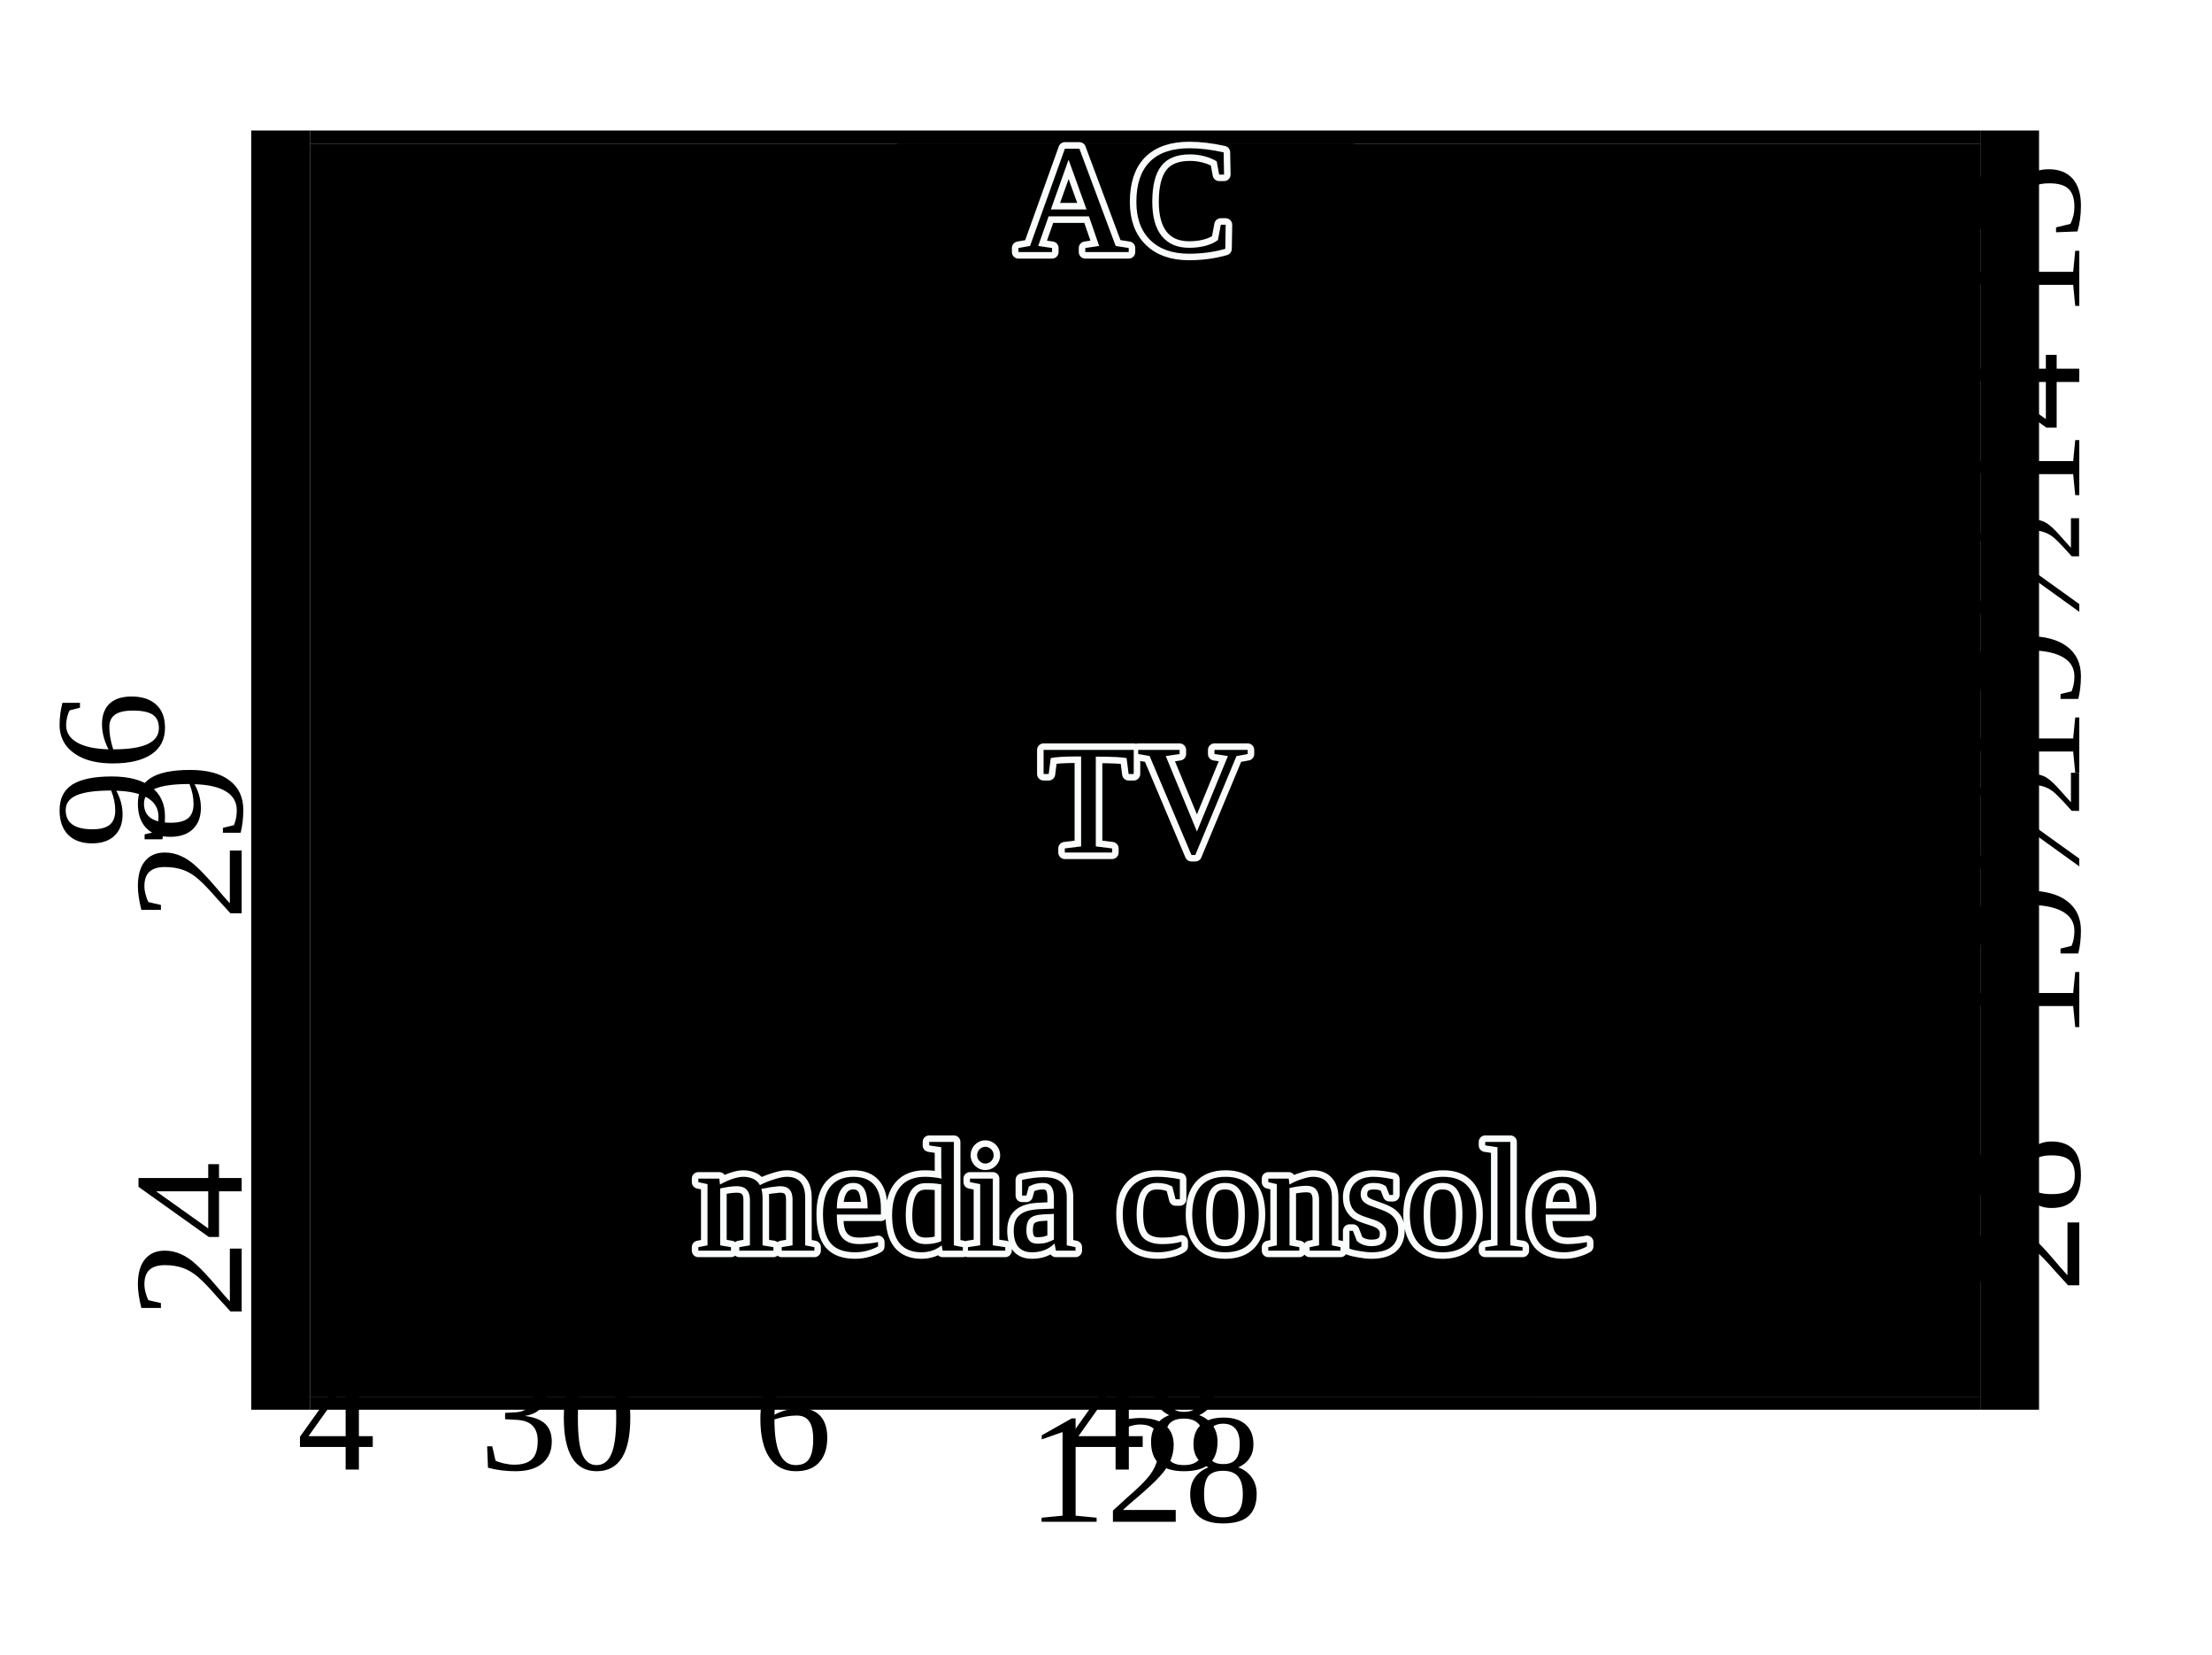
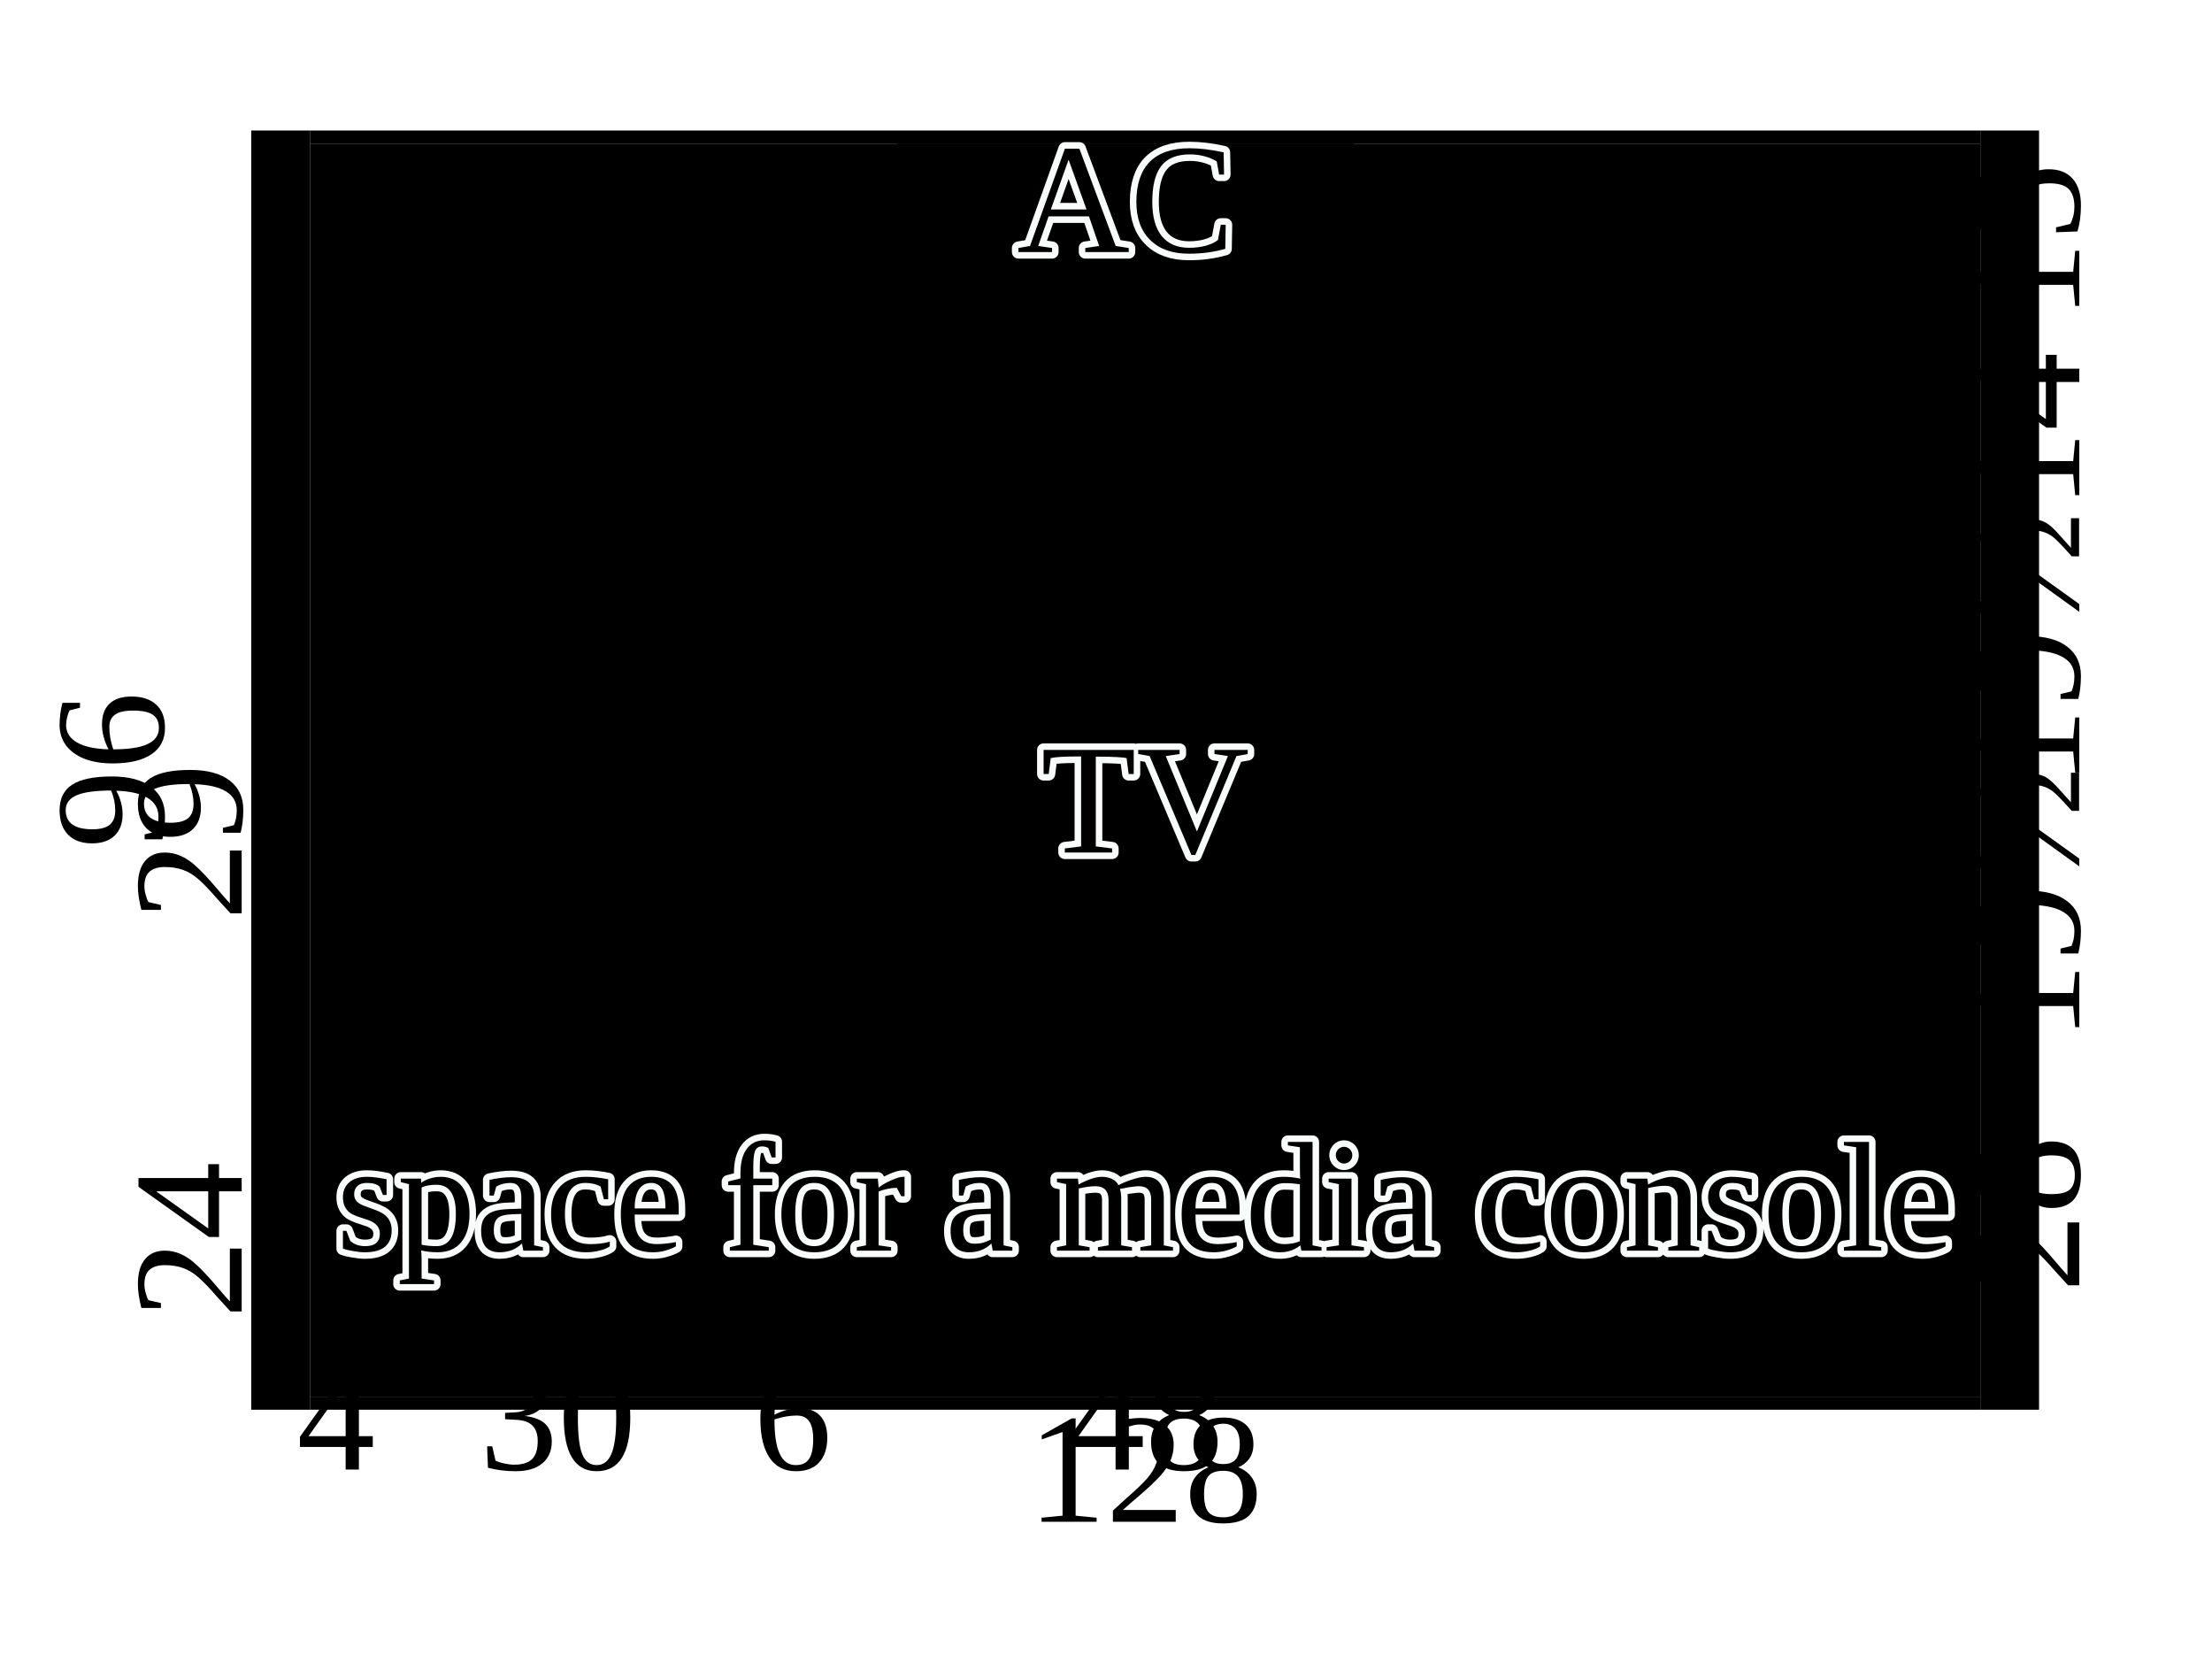
<svg xmlns="http://www.w3.org/2000/svg" class="wb-drawing" viewBox="-23.752 -106.999 169.505 126.751" data-view="front" data-phase="p1" style="--s: 1.37">
  <style>
.wb-drawing text { font-family: var(--f-mono, ui-monospace, "SF Mono", Menlo, monospace); }
.wb-drawing .f-wall { fill: color-mix(in oklab, var(--wallface, #eff2f2) var(--hl-mix, 100%), var(--hl, #000)); }
.wb-drawing .f-floor { fill: color-mix(in oklab, var(--ink, #1c2529) var(--hl-mix, 100%), var(--hl, #000)); }
.wb-drawing .f-wood { fill: color-mix(in oklab, var(--wood, #ddb987) var(--hl-mix, 100%), var(--hl, #000)); }
.wb-drawing .f-face { fill: color-mix(in oklab, var(--face, #e8cc9c) var(--hl-mix, 100%), var(--hl, #000)); }
.wb-drawing .f-hardwood { fill: color-mix(in oklab, var(--wood-dark, #a77d45) var(--hl-mix, 100%), var(--hl, #000)); }
.wb-drawing .f-mat { fill: color-mix(in oklab, var(--mat, #ddb987) var(--hl-mix, 100%), var(--hl, #000)); }
.wb-drawing .f-fixture { fill: color-mix(in oklab, var(--metal, #8d979c) var(--hl-mix, 100%), var(--hl, #000)); }
.wb-drawing .f-pine { fill: color-mix(in oklab, var(--pine, #ecdcb6) var(--hl-mix, 100%), var(--hl, #000)); }
.wb-drawing .f-metal { fill: color-mix(in oklab, var(--metal, #8d979c) var(--hl-mix, 100%), var(--hl, #000)); fill-opacity: 0.55; }
.wb-drawing .f-rod { fill: color-mix(in oklab, var(--ink-soft, #56646b) var(--hl-mix, 100%), var(--hl, #000)); }
.wb-drawing .f-cut { fill: color-mix(in oklab, var(--cut-wood, #b58c55) var(--hl-mix, 100%), var(--hl, #000)); }
.wb-drawing .f-cutwall { fill: color-mix(in oklab, var(--hatch, #8f9ba1) var(--hl-mix, 100%), var(--hl, #000)); fill-opacity: 0.25; }
.wb-drawing .f-contents { fill: color-mix(in oklab, var(--fabric-1, #8a9ca7) var(--hl-mix, 100%), var(--hl, #000)); fill-opacity: 0.16; }
.wb-drawing .f-mat-contents { fill: color-mix(in oklab, var(--mat, #8a9ca7) var(--hl-mix, 100%), var(--hl, #000)); fill-opacity: 0.9; }
.wb-drawing .hatch-ln { stroke: var(--hatch, #8f9ba1); stroke-width: calc(0.13px * var(--s, 1)); }
.wb-drawing .c-line { fill: none; stroke: color-mix(in oklab, var(--ink-soft, #56646b) var(--hl-mix, 100%), var(--hl, #000)); stroke-width: calc(0.16px * var(--s, 1) * var(--hl-w, 1)); stroke-dasharray: calc(0.8px * var(--s, 1)) calc(0.6px * var(--s, 1)); }
.wb-drawing .e { fill: none; stroke-linecap: square; stroke: color-mix(in oklab, var(--wood-dark, #a77d45) var(--hl-mix, 100%), var(--hl, #000)); stroke-width: calc(0.16px * var(--s, 1) * var(--hl-w, 1)); }
.wb-drawing .e.e-ctx { stroke: color-mix(in oklab, var(--ink, #1c2529) var(--hl-mix, 100%), var(--hl, #000)); stroke-width: calc(0.3px * var(--s, 1) * var(--hl-w, 1)); }
.wb-drawing .e.e-metal { stroke: color-mix(in oklab, var(--ink-soft, #56646b) var(--hl-mix, 100%), var(--hl, #000)); }
.wb-drawing .e.e-cut { stroke: color-mix(in oklab, var(--cut-edge, #1c2529) var(--hl-mix, 100%), var(--hl, #000)); stroke-width: calc(0.32px * var(--s, 1) * var(--hl-w, 1)); }
.wb-drawing .hid { fill: none; stroke: color-mix(in oklab, var(--ink-soft, #56646b) var(--hl-mix, 100%), var(--hl, #000)); stroke-width: calc(0.12px * var(--s, 1) * var(--hl-w, 1)); stroke-dasharray: calc(0.7px * var(--s, 1)) calc(0.45px * var(--s, 1)); }
.wb-drawing .veil { pointer-events: none; }
.wb-drawing .v-fill { fill: var(--veil, rgba(28, 37, 41, 0.08)); }
.wb-drawing .v-open { fill: none; stroke: var(--dim, #2b5d8c); stroke-width: calc(0.32px * var(--s, 1)); stroke-dasharray: calc(1.4px * var(--s, 1)) calc(0.8px * var(--s, 1)); }
.wb-drawing .dim { cursor: pointer; }
.wb-drawing .dim path { fill: none; stroke: color-mix(in oklab, var(--dim, #2b5d8c) var(--hl-mix, 100%), var(--hl, #000)); stroke-width: calc(0.18px * var(--s, 1) * var(--hl-w, 1)); }
.wb-drawing .dim text { fill: color-mix(in oklab, var(--dim, #2b5d8c) var(--hl-mix, 100%), var(--hl, #000)); font-size: calc(2.2px * var(--s, 1)); font-weight: 500; }
.wb-drawing .dim-hit { fill: transparent; stroke: none; }
.wb-drawing .lbl { fill: color-mix(in oklab, var(--ink-soft, #56646b) var(--hl-mix, 100%), var(--hl, #000)); font-size: calc(1.7px * var(--s, 1)); paint-order: stroke; stroke: var(--sheet, #fafbfb); stroke-width: calc(0.6px * var(--s, 1)); stroke-linejoin: round; }
</style>
  <defs>
    <pattern id="wbd-hatch-front-p1" patternUnits="userSpaceOnUse" width="2.192" height="2.192" patternTransform="rotate(45)">
      <line class="hatch-ln" x1="0" y1="0" x2="0" y2="2.192" />
    </pattern>
  </defs>
  <g class="fills">
    <rect data-part="wall" class="part k-context f-wall" x="0" y="-96" width="128" height="96" />
    <rect data-part="side-left-1-flange" class="part k-hardware f-metal" x="4" y="-30.5" width="30" height="2.5" />
    <rect data-part="side-left-2-flange" class="part k-hardware f-metal" x="4" y="-50" width="30" height="2.5" />
    <rect data-part="side-right-1-flange" class="part k-hardware f-metal" x="94" y="-30.5" width="30" height="2.5" />
    <rect data-part="side-right-2-flange" class="part k-hardware f-metal" x="94" y="-50" width="30" height="2.5" />
    <rect data-part="span-left-flange" class="part k-hardware f-metal" x="4" y="-69.5" width="36" height="2.5" />
    <rect data-part="span-middle-flange" class="part k-hardware f-metal" x="40" y="-69.5" width="48" height="2.5" />
    <rect data-part="span-right-flange" class="part k-hardware f-metal" x="88" y="-69.5" width="36" height="2.5" />
    <rect data-part="tv" class="part k-context f-mat" style="--mat:#1d1f23" x="40" y="-57" width="48" height="29" />
    <rect data-part="side-left-1" class="part k-hardware f-metal" x="4" y="-28" width="30" height="0.075" />
    <rect data-part="side-left-2" class="part k-hardware f-metal" x="4" y="-47.5" width="30" height="0.075" />
    <rect data-part="side-right-1" class="part k-hardware f-metal" x="94" y="-28" width="30" height="0.075" />
    <rect data-part="side-right-2" class="part k-hardware f-metal" x="94" y="-47.5" width="30" height="0.075" />
    <rect data-part="span-left" class="part k-hardware f-metal" x="4" y="-67" width="36" height="0.075" />
    <rect data-part="span-middle" class="part k-hardware f-metal" x="40" y="-67" width="48" height="0.075" />
    <rect data-part="span-right" class="part k-hardware f-metal" x="88" y="-67" width="36" height="0.075" />
    <rect data-part="ac" class="part k-context f-mat" style="--mat:#e4e7ea" x="45" y="-96" width="35" height="15" />
-     <rect data-part="console" class="part k-context f-mat" style="--mat:#7a5c43" x="34" y="-24" width="60" height="24" />
    <rect data-part="ceiling" class="part k-context f-wall" x="0" y="-97" width="128" height="1" />
    <rect data-part="floor" class="part k-context f-floor" x="0" y="0" width="128" height="1" />
    <rect data-part="wall-left" class="part k-context f-wall" x="-4.5" y="-97" width="4.5" height="98" />
    <rect data-part="wall-right" class="part k-context f-wall" x="128" y="-97" width="4.5" height="98" />
  </g>
-   <g class="contents" />
+   <g class="contents">
+     <g data-part="console-space">
+       <rect class="f-contents" x="34" y="-24" width="60" height="24" />
+       <rect class="c-line" x="34" y="-24" width="60" height="24" />
+     </g>
+   </g>
  <g class="hidden" />
  <g class="edges">
    <path data-part="wall" class="e e-ctx" d="M0 0H128M0 -96H128M0 0V-96M128 0V-96" />
    <path data-part="side-left-1-flange" class="e e-metal" d="M4 -28H34M4 -30.5H34M4 -28V-30.5M34 -28V-30.5" />
    <path data-part="side-left-2-flange" class="e e-metal" d="M4 -47.5H34M4 -50H34M4 -47.5V-50M34 -47.5V-50" />
    <path data-part="side-right-1-flange" class="e e-metal" d="M94 -28H124M94 -30.5H124M94 -28V-30.5M124 -28V-30.5" />
    <path data-part="side-right-2-flange" class="e e-metal" d="M94 -47.5H124M94 -50H124M94 -47.5V-50M124 -47.5V-50" />
    <path data-part="span-left-flange" class="e e-metal" d="M4 -67H40M4 -69.5H40M4 -67V-69.5M40 -67V-69.5" />
    <path data-part="span-middle-flange" class="e e-metal" d="M40 -67H88M40 -69.5H88M40 -67V-69.5M88 -67V-69.5" />
    <path data-part="span-right-flange" class="e e-metal" d="M88 -67H124M88 -69.5H124M88 -67V-69.5M124 -67V-69.5" />
    <path data-part="tv" class="e e-ctx" d="M40 -28H88M40 -57H88M40 -28V-57M88 -28V-57" />
    <path data-part="side-left-1" class="e e-metal" d="M4 -27.925H34M4 -28H34M4 -27.925V-28M34 -27.925V-28" />
    <path data-part="side-left-2" class="e e-metal" d="M4 -47.425H34M4 -47.5H34M4 -47.425V-47.5M34 -47.425V-47.5" />
    <path data-part="side-right-1" class="e e-metal" d="M94 -27.925H124M94 -28H124M94 -27.925V-28M124 -27.925V-28" />
    <path data-part="side-right-2" class="e e-metal" d="M94 -47.425H124M94 -47.5H124M94 -47.425V-47.5M124 -47.425V-47.5" />
    <path data-part="span-left" class="e e-metal" d="M4 -66.925H40M4 -67H40M4 -66.925V-67M40 -66.925V-67" />
    <path data-part="span-middle" class="e e-metal" d="M40 -66.925H88M40 -67H88M40 -66.925V-67M88 -66.925V-67" />
    <path data-part="span-right" class="e e-metal" d="M88 -66.925H124M88 -67H124M88 -66.925V-67M124 -66.925V-67" />
    <path data-part="ac" class="e e-ctx" d="M45 -81H80M45 -96H80M45 -81V-96M80 -81V-96" />
-     <path data-part="console" class="e e-ctx" d="M34 0H94M34 -24H94M34 0V-24M94 0V-24" />
    <path data-part="ceiling" class="e e-ctx" d="M0 -96H128M0 -97H128M0 -96V-97M128 -96V-97" />
    <path data-part="floor" class="e e-ctx" d="M0 1H128M0 0H128M0 1V0M128 1V0" />
    <path data-part="wall-left" class="e e-ctx" d="M-4.5 1H0M-4.5 -97H0M-4.5 1V-97M0 1V-97" />
    <path data-part="wall-right" class="e e-ctx" d="M128 1H132.5M128 -97H132.5M128 1V-97M132.5 1V-97" />
  </g>
  <g class="cut" />
  <g class="veil" />
  <g class="dims">
    <g class="dim" data-part="wall" data-dim="front:0">
      <rect class="dim-hit" x="-1.918" y="4.082" width="131.836" height="6.59" />
      <path d="M0 6H128M-1.096 7.096L1.096 4.904M126.904 7.096L129.096 4.904M0 4.082V7.918M128 4.082V7.918" />
      <text x="64" y="9.584" text-anchor="middle">128</text>
    </g>
    <g class="dim" data-part="wall" data-dim="front:1">
      <rect class="dim-hit" x="-14.672" y="-97.918" width="6.59" height="99.836" />
      <path d="M-10 -96V0M-11.096 -94.904L-8.904 -97.096M-11.096 1.096L-8.904 -1.096M-11.918 -96H-8.082M-11.918 0H-8.082" />
      <text x="-11.233" y="-48" text-anchor="middle" transform="rotate(-90 -11.233 -48)">96</text>
    </g>
    <g class="dim" data-part="wall side-left-1" data-dim="front:2">
      <rect class="dim-hit" x="-1.918" y="0.082" width="7.836" height="6.59" />
      <path d="M0 2H4M-1.096 3.096L1.096 0.904M2.904 3.096L5.096 0.904M0 0.082V3.918M4 0.082V3.918" />
      <text x="2" y="5.584" text-anchor="middle">4</text>
    </g>
    <g class="dim" data-part="side-left-1" data-dim="front:3">
      <rect class="dim-hit" x="2.082" y="0.082" width="33.836" height="6.59" />
      <path d="M4 2H34M2.904 3.096L5.096 0.904M32.904 3.096L35.096 0.904M4 0.082V3.918M34 0.082V3.918" />
      <text x="19" y="5.584" text-anchor="middle">30</text>
    </g>
    <g class="dim" data-part="side-left-1 tv" data-dim="front:4">
      <rect class="dim-hit" x="32.082" y="0.082" width="9.836" height="6.59" />
      <path d="M34 2H40M32.904 3.096L35.096 0.904M38.904 3.096L41.096 0.904M34 0.082V3.918M40 0.082V3.918" />
      <text x="37" y="5.584" text-anchor="middle">6</text>
    </g>
    <g class="dim" data-part="tv" data-dim="front:5">
      <rect class="dim-hit" x="38.082" y="0.082" width="51.836" height="6.59" />
      <path d="M40 2H88M38.904 3.096L41.096 0.904M86.904 3.096L89.096 0.904M40 0.082V3.918M88 0.082V3.918" />
      <text x="64" y="5.584" text-anchor="middle">48</text>
    </g>
    <g class="dim" data-part="span-left" data-dim="front:6">
      <rect class="dim-hit" x="2.082" y="-75.672" width="39.836" height="6.59" />
      <path d="M4 -71H40M2.904 -69.904L5.096 -72.096M38.904 -69.904L41.096 -72.096M4 -72.918V-69.082M40 -72.918V-69.082" />
      <text x="22" y="-72.233" text-anchor="middle">36</text>
    </g>
    <g class="dim" data-part="span-middle" data-dim="front:7">
      <rect class="dim-hit" x="38.082" y="-75.672" width="51.836" height="6.59" />
      <path d="M40 -71H88M38.904 -69.904L41.096 -72.096M86.904 -69.904L89.096 -72.096M40 -72.918V-69.082M88 -72.918V-69.082" />
      <text x="64" y="-72.233" text-anchor="middle">48</text>
    </g>
    <g class="dim" data-part="span-right" data-dim="front:8">
      <rect class="dim-hit" x="86.082" y="-75.672" width="39.836" height="6.59" />
      <path d="M88 -71H124M86.904 -69.904L89.096 -72.096M122.904 -69.904L125.096 -72.096M88 -72.918V-69.082M124 -72.918V-69.082" />
      <text x="106" y="-72.233" text-anchor="middle">36</text>
    </g>
    <g class="dim" data-part="floor side-right-1" data-dim="front:9">
      <rect class="dim-hit" x="130.082" y="-29.918" width="6.59" height="31.836" />
      <path d="M132 -28V0M130.904 -26.904L133.096 -29.096M130.904 1.096L133.096 -1.096M130.082 -28H133.918M130.082 0H133.918" />
      <text x="135.584" y="-14" text-anchor="middle" transform="rotate(-90 135.5839 -14)">28</text>
    </g>
    <g class="dim" data-part="side-right-1 side-right-2" data-dim="front:10">
      <rect class="dim-hit" x="130.082" y="-49.418" width="6.59" height="23.336" />
      <path d="M132 -47.5V-28M130.904 -46.404L133.096 -48.596M130.904 -26.904L133.096 -29.096M130.082 -47.5H133.918M130.082 -28H133.918" />
      <text x="135.584" y="-37.75" text-anchor="middle" transform="rotate(-90 135.5839 -37.75)">19½</text>
    </g>
    <g class="dim" data-part="side-right-2 span-right" data-dim="front:11">
      <rect class="dim-hit" x="130.082" y="-68.918" width="6.59" height="23.336" />
      <path d="M132 -67V-47.5M130.904 -65.904L133.096 -68.096M130.904 -46.404L133.096 -48.596M130.082 -67H133.918M130.082 -47.5H133.918" />
      <text x="135.584" y="-57.25" text-anchor="middle" transform="rotate(-90 135.5839 -57.25)">19½</text>
    </g>
    <g class="dim" data-part="span-right ac" data-dim="front:12">
      <rect class="dim-hit" x="130.082" y="-82.918" width="6.59" height="17.836" />
      <path d="M132 -81V-67M130.904 -79.904L133.096 -82.096M130.904 -65.904L133.096 -68.096M130.082 -81H133.918M130.082 -67H133.918" />
      <text x="135.584" y="-74" text-anchor="middle" transform="rotate(-90 135.5839 -74)">14</text>
    </g>
    <g class="dim" data-part="ac ceiling" data-dim="front:13">
      <rect class="dim-hit" x="130.082" y="-97.918" width="6.59" height="18.836" />
      <path d="M132 -96V-81M130.904 -94.904L133.096 -97.096M130.904 -79.904L133.096 -82.096M130.082 -96H133.918M130.082 -81H133.918" />
      <text x="135.584" y="-88.5" text-anchor="middle" transform="rotate(-90 135.5839 -88.5)">15</text>
    </g>
    <g class="dim" data-part="tv" data-dim="front:14">
      <rect class="dim-hit" x="-8.672" y="-58.918" width="6.59" height="32.836" />
      <path d="M-4 -57V-28M-5.096 -55.904L-2.904 -58.096M-5.096 -26.904L-2.904 -29.096M-5.918 -57H-2.082M-5.918 -28H-2.082" />
      <text x="-5.233" y="-42.5" text-anchor="middle" transform="rotate(-90 -5.233 -42.5)">29</text>
    </g>
-     <g class="dim" data-part="floor console" data-dim="front:15">
+     <g class="dim" data-part="floor console-space" data-dim="front:15">
      <rect class="dim-hit" x="-8.672" y="-25.918" width="6.59" height="27.836" />
      <path d="M-4 -24V0M-5.096 -22.904L-2.904 -25.096M-5.096 1.096L-2.904 -1.096M-5.918 -24H-2.082M-5.918 0H-2.082" />
      <text x="-5.233" y="-12" text-anchor="middle" transform="rotate(-90 -5.233 -12)">24</text>
    </g>
-     <g class="dim" data-part="console" data-dim="front:16">
-       <rect class="dim-hit" x="32.082" y="-20.918" width="63.836" height="6.59" />
-       <path d="M34 -19H94M32.904 -17.904L35.096 -20.096M92.904 -17.904L95.096 -20.096M34 -20.918V-17.082M94 -20.918V-17.082" />
-       <text x="64" y="-15.416" text-anchor="middle">60</text>
+     <g class="dim" data-part="console-space" data-dim="front:16">
+       <rect class="dim-hit" x="32.082" y="-22.918" width="63.836" height="6.59" />
+       <path d="M34 -21H94M32.904 -19.904L35.096 -22.096M92.904 -19.904L95.096 -22.096M34 -22.918V-19.082M94 -22.918V-19.082" />
+       <text x="64" y="-17.416" text-anchor="middle">60</text>
    </g>
  </g>
  <g class="labels">
    <text class="lbl" data-part="tv" x="64" y="-41.685" text-anchor="middle">TV</text>
    <text class="lbl" data-part="ac" x="62.5" y="-87.685" text-anchor="middle">AC</text>
-     <text class="lbl" data-part="console" x="64" y="-11.185" text-anchor="middle">media console</text>
+     <text class="lbl" data-part="console-space" x="64" y="-11.185" text-anchor="middle">space for a media console</text>
  </g>
</svg>
